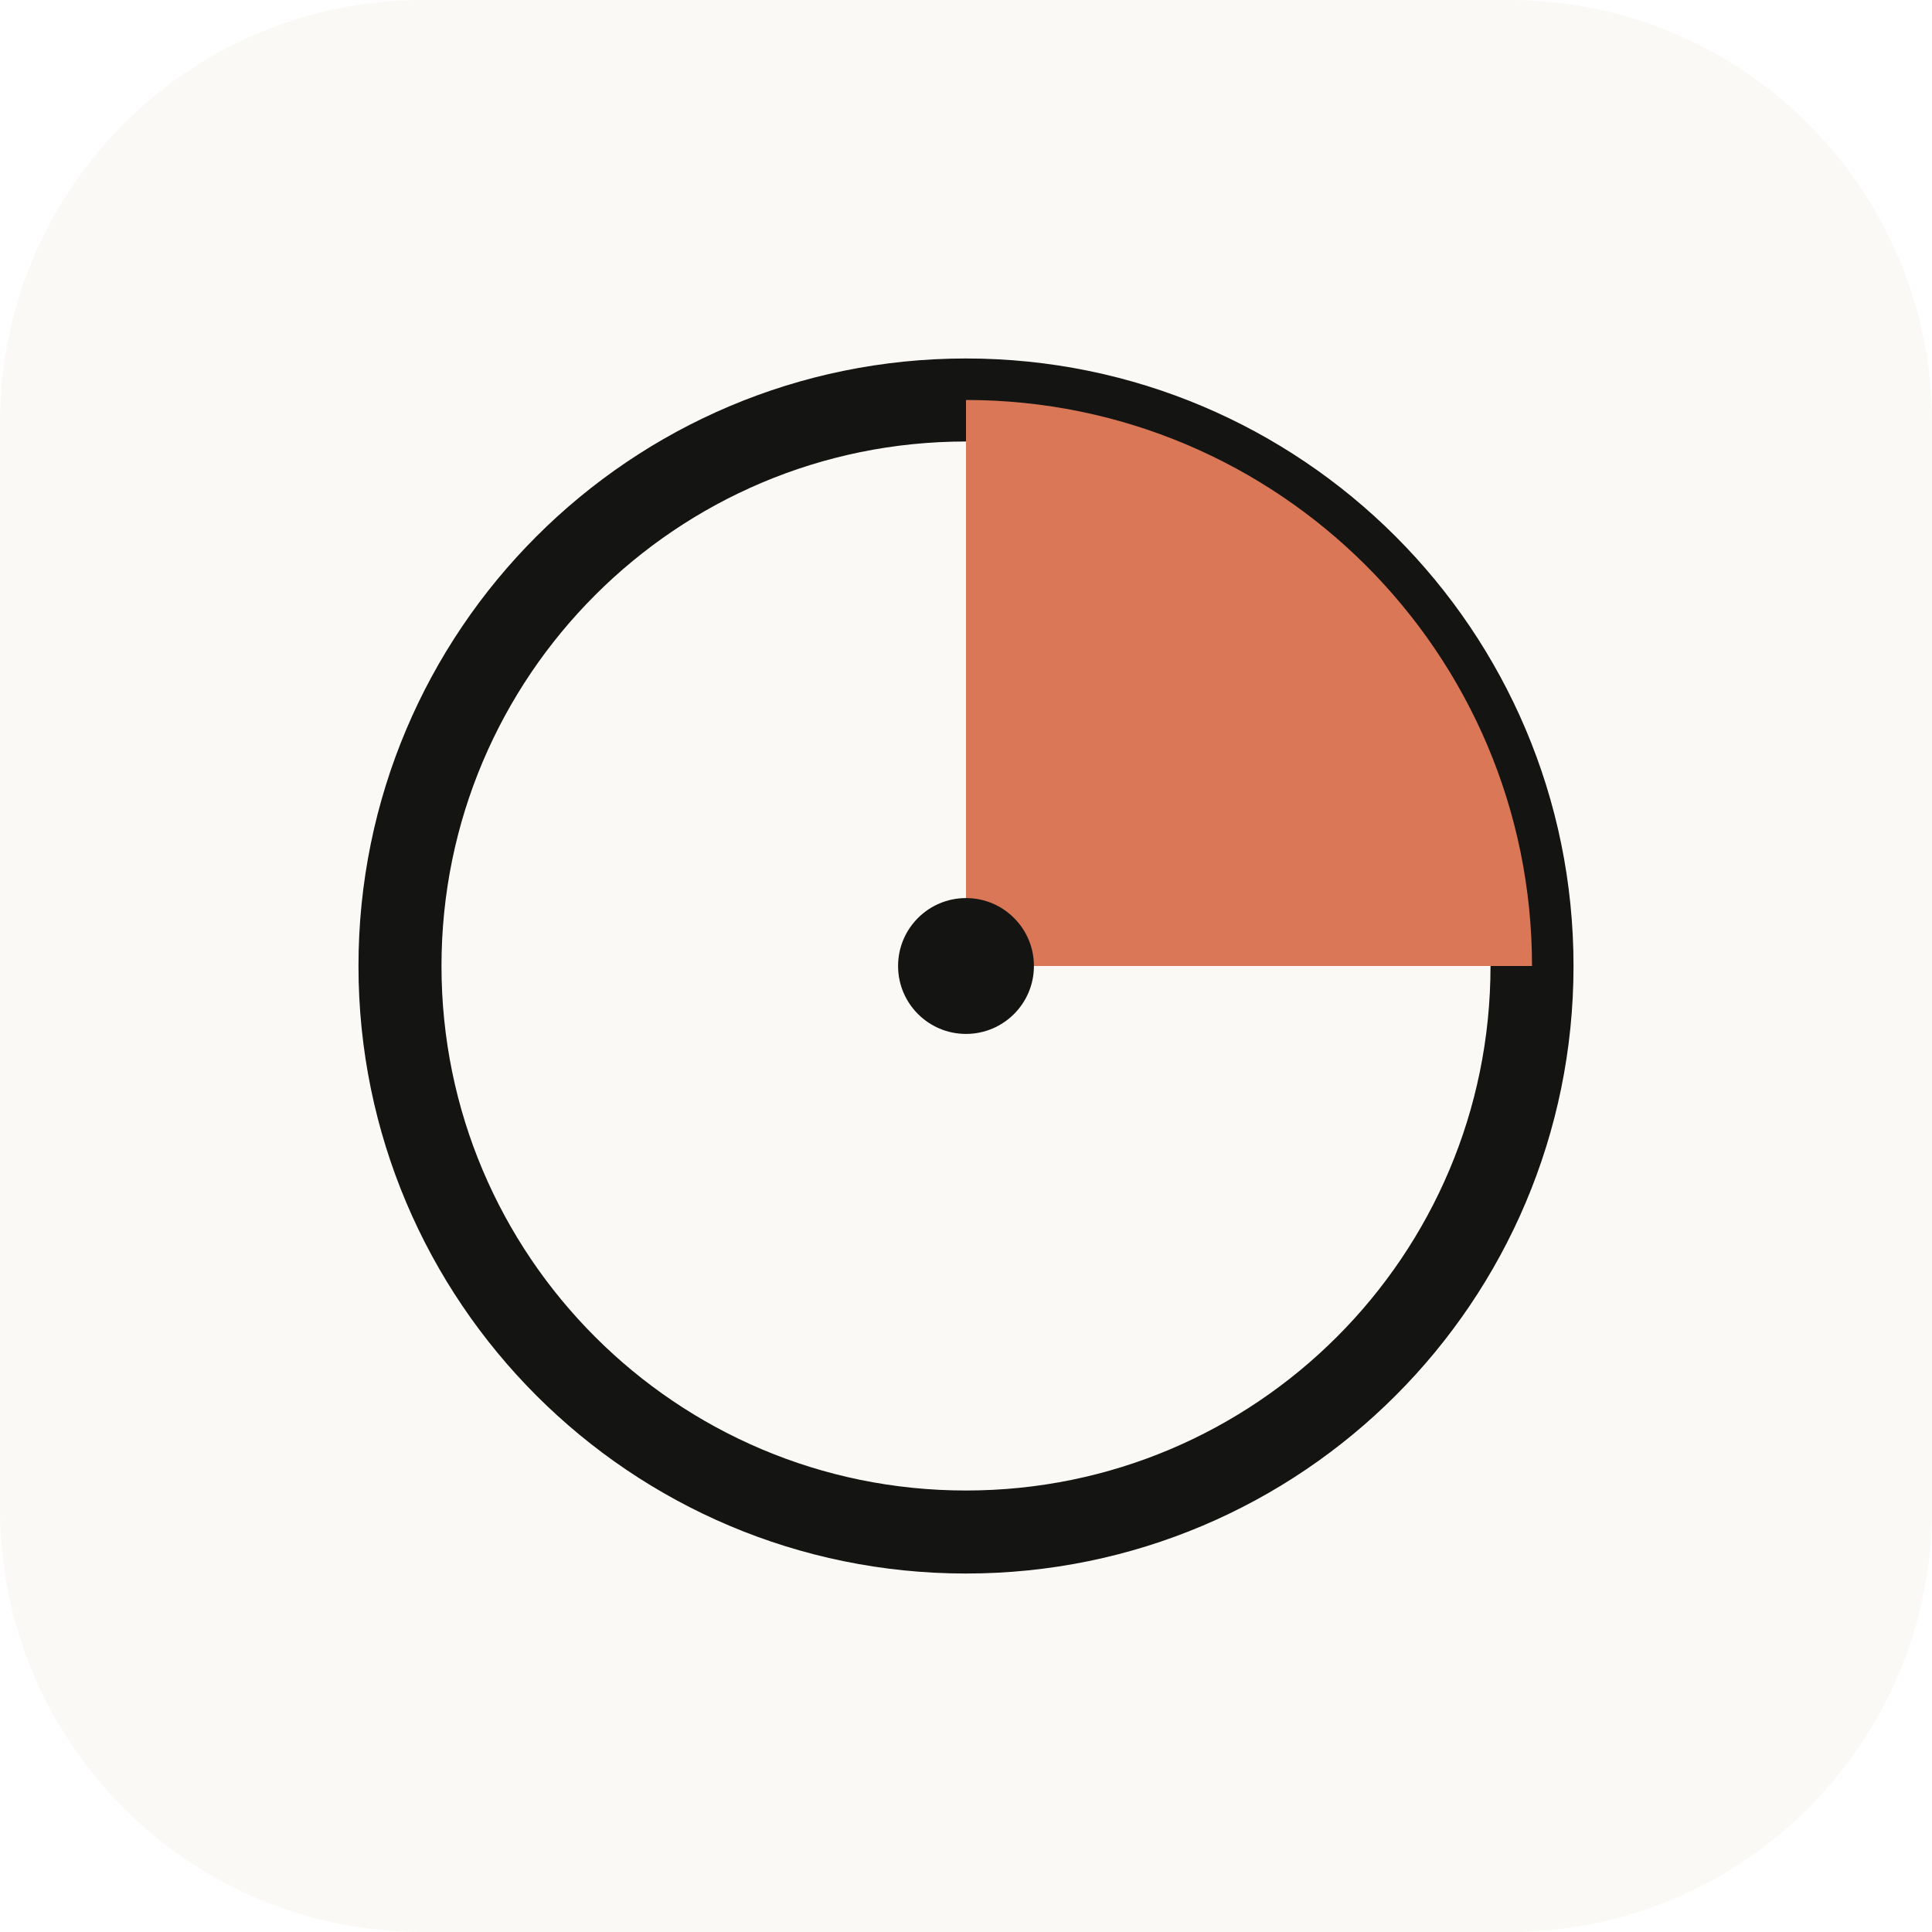
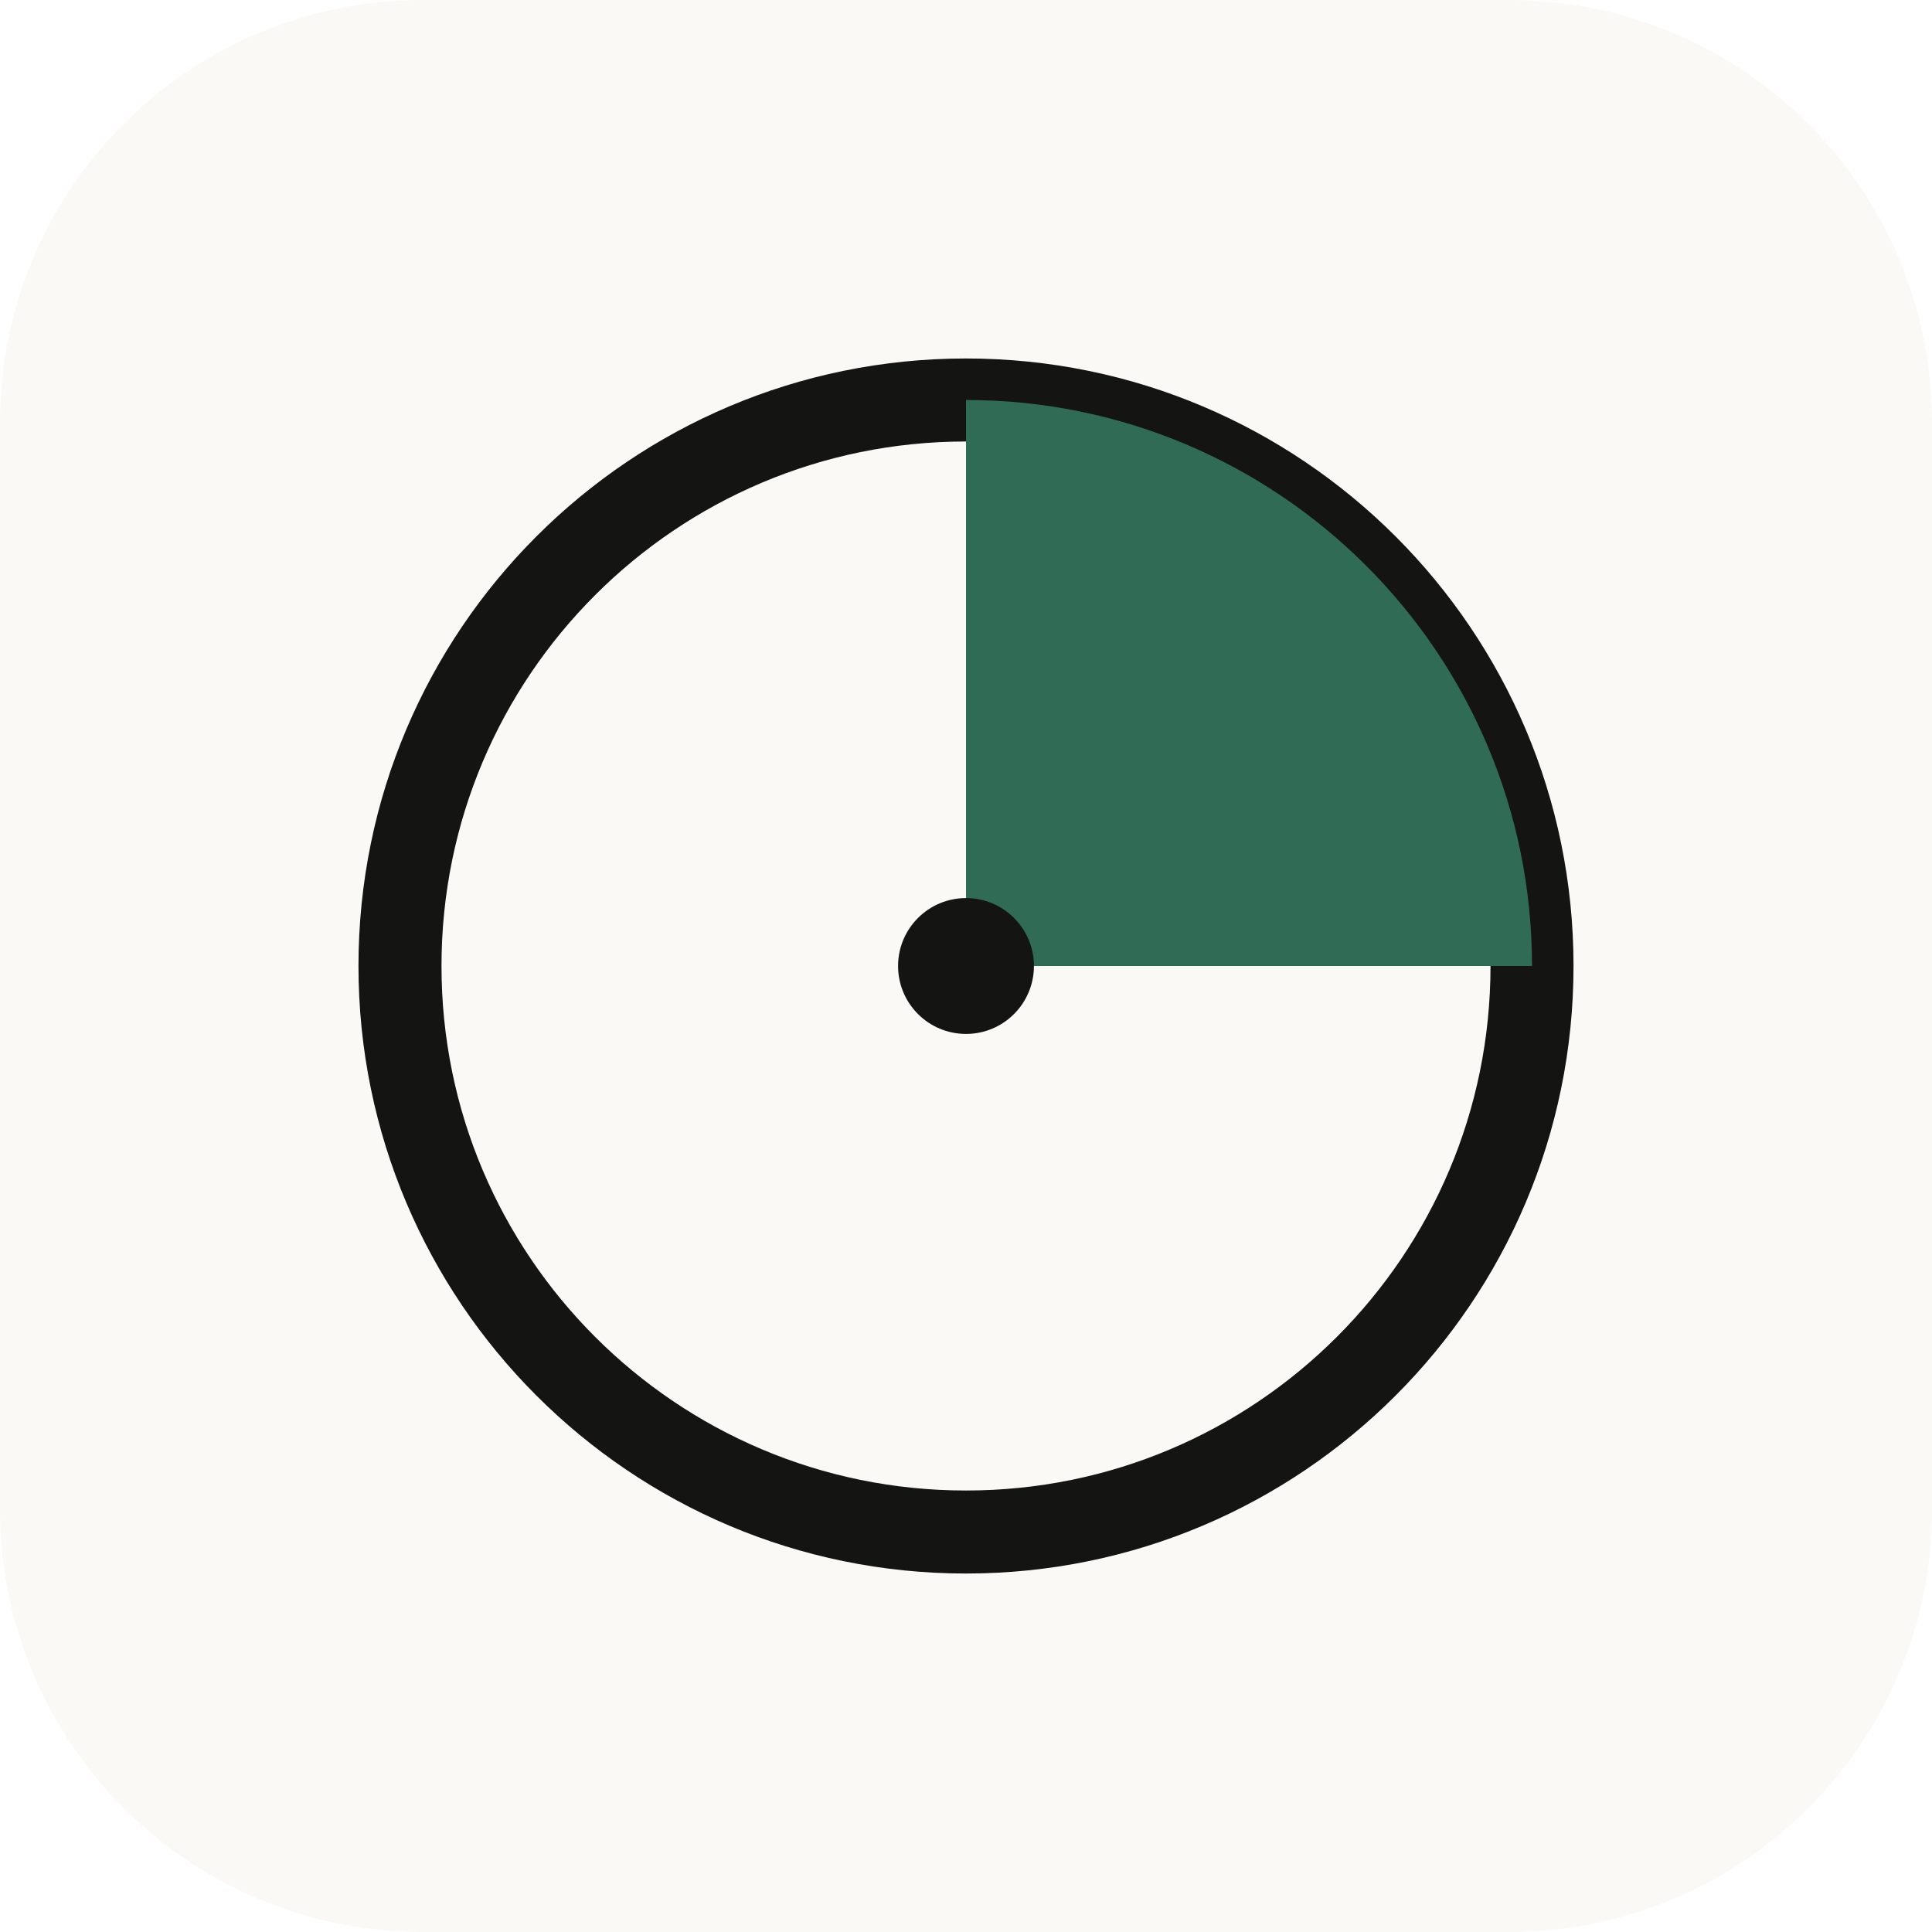
<svg xmlns="http://www.w3.org/2000/svg" viewBox="0 0 1024 1024">
  <rect width="1024" height="1024" rx="224" fill="#faf9f5" />
  <circle cx="512" cy="512" r="300" fill="none" stroke="#141413" stroke-width="44" />
-   <path d="M512 212 A300 300 0 0 1 812 512 L512 512 Z" fill="#d97757" />
+   <path d="M512 212 A300 300 0 0 1 812 512 L512 512 Z" fill="#2f6b55" />
  <circle cx="512" cy="512" r="36" fill="#141413" />
</svg>
